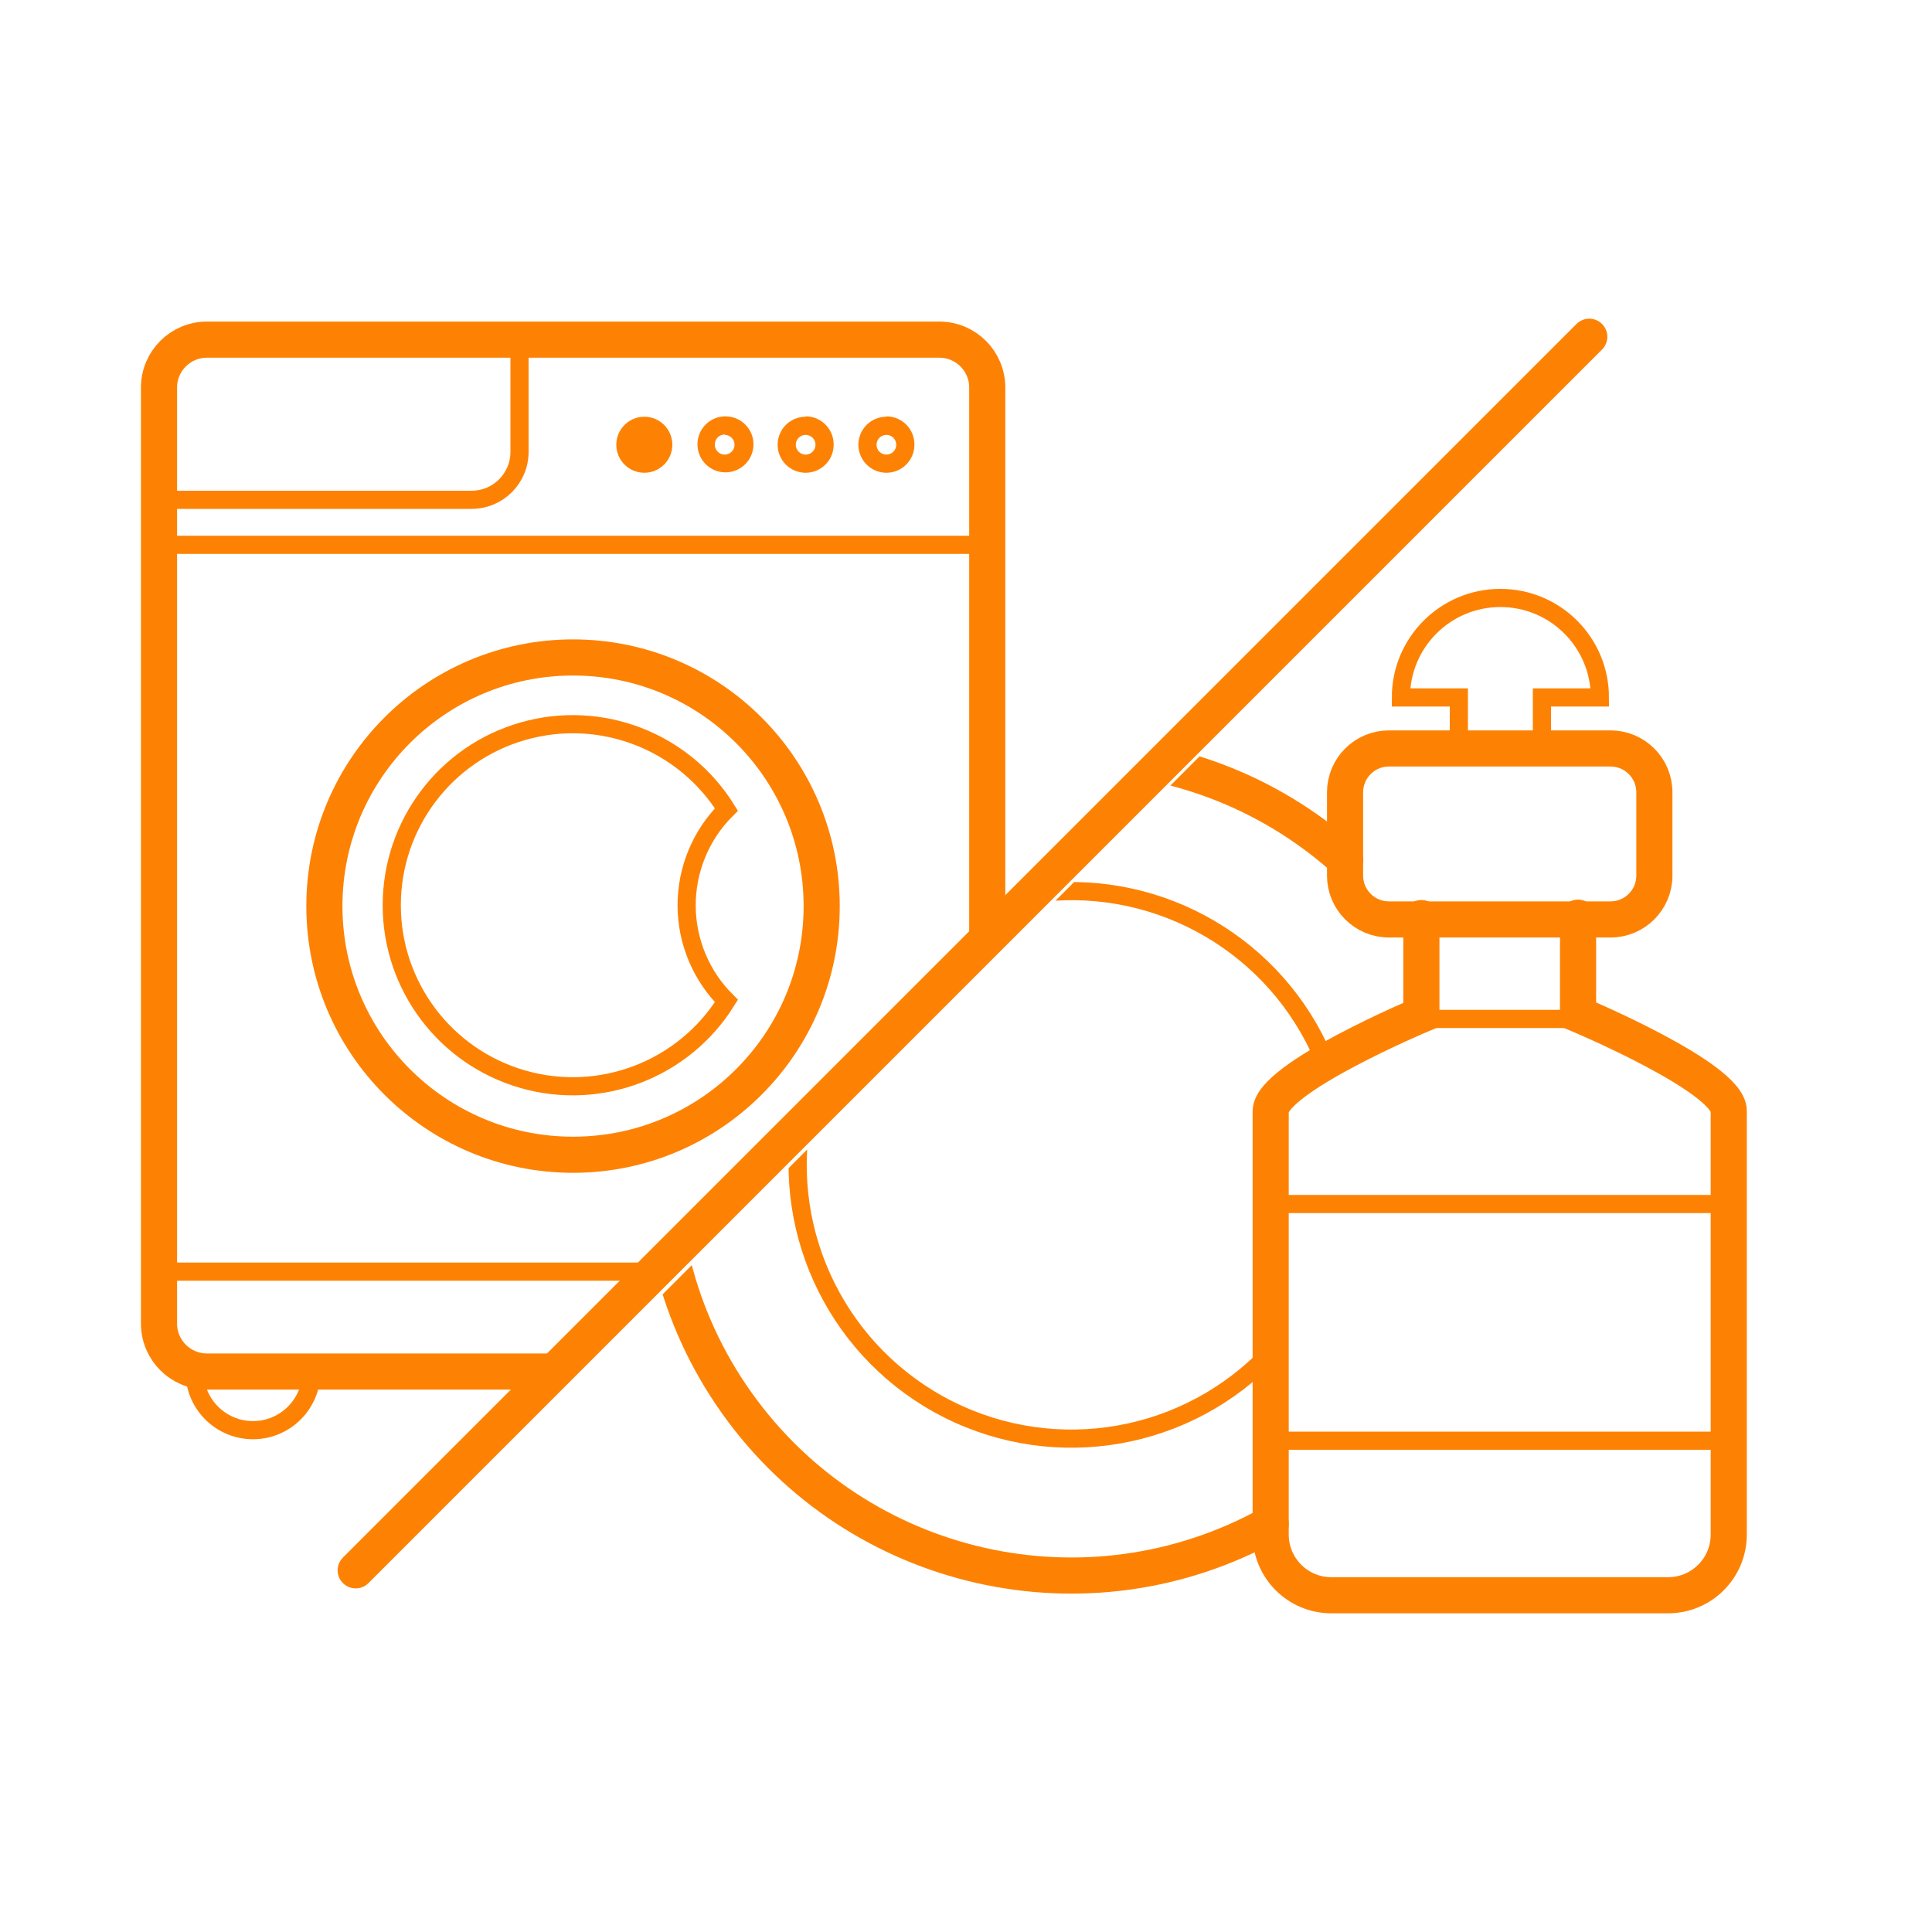
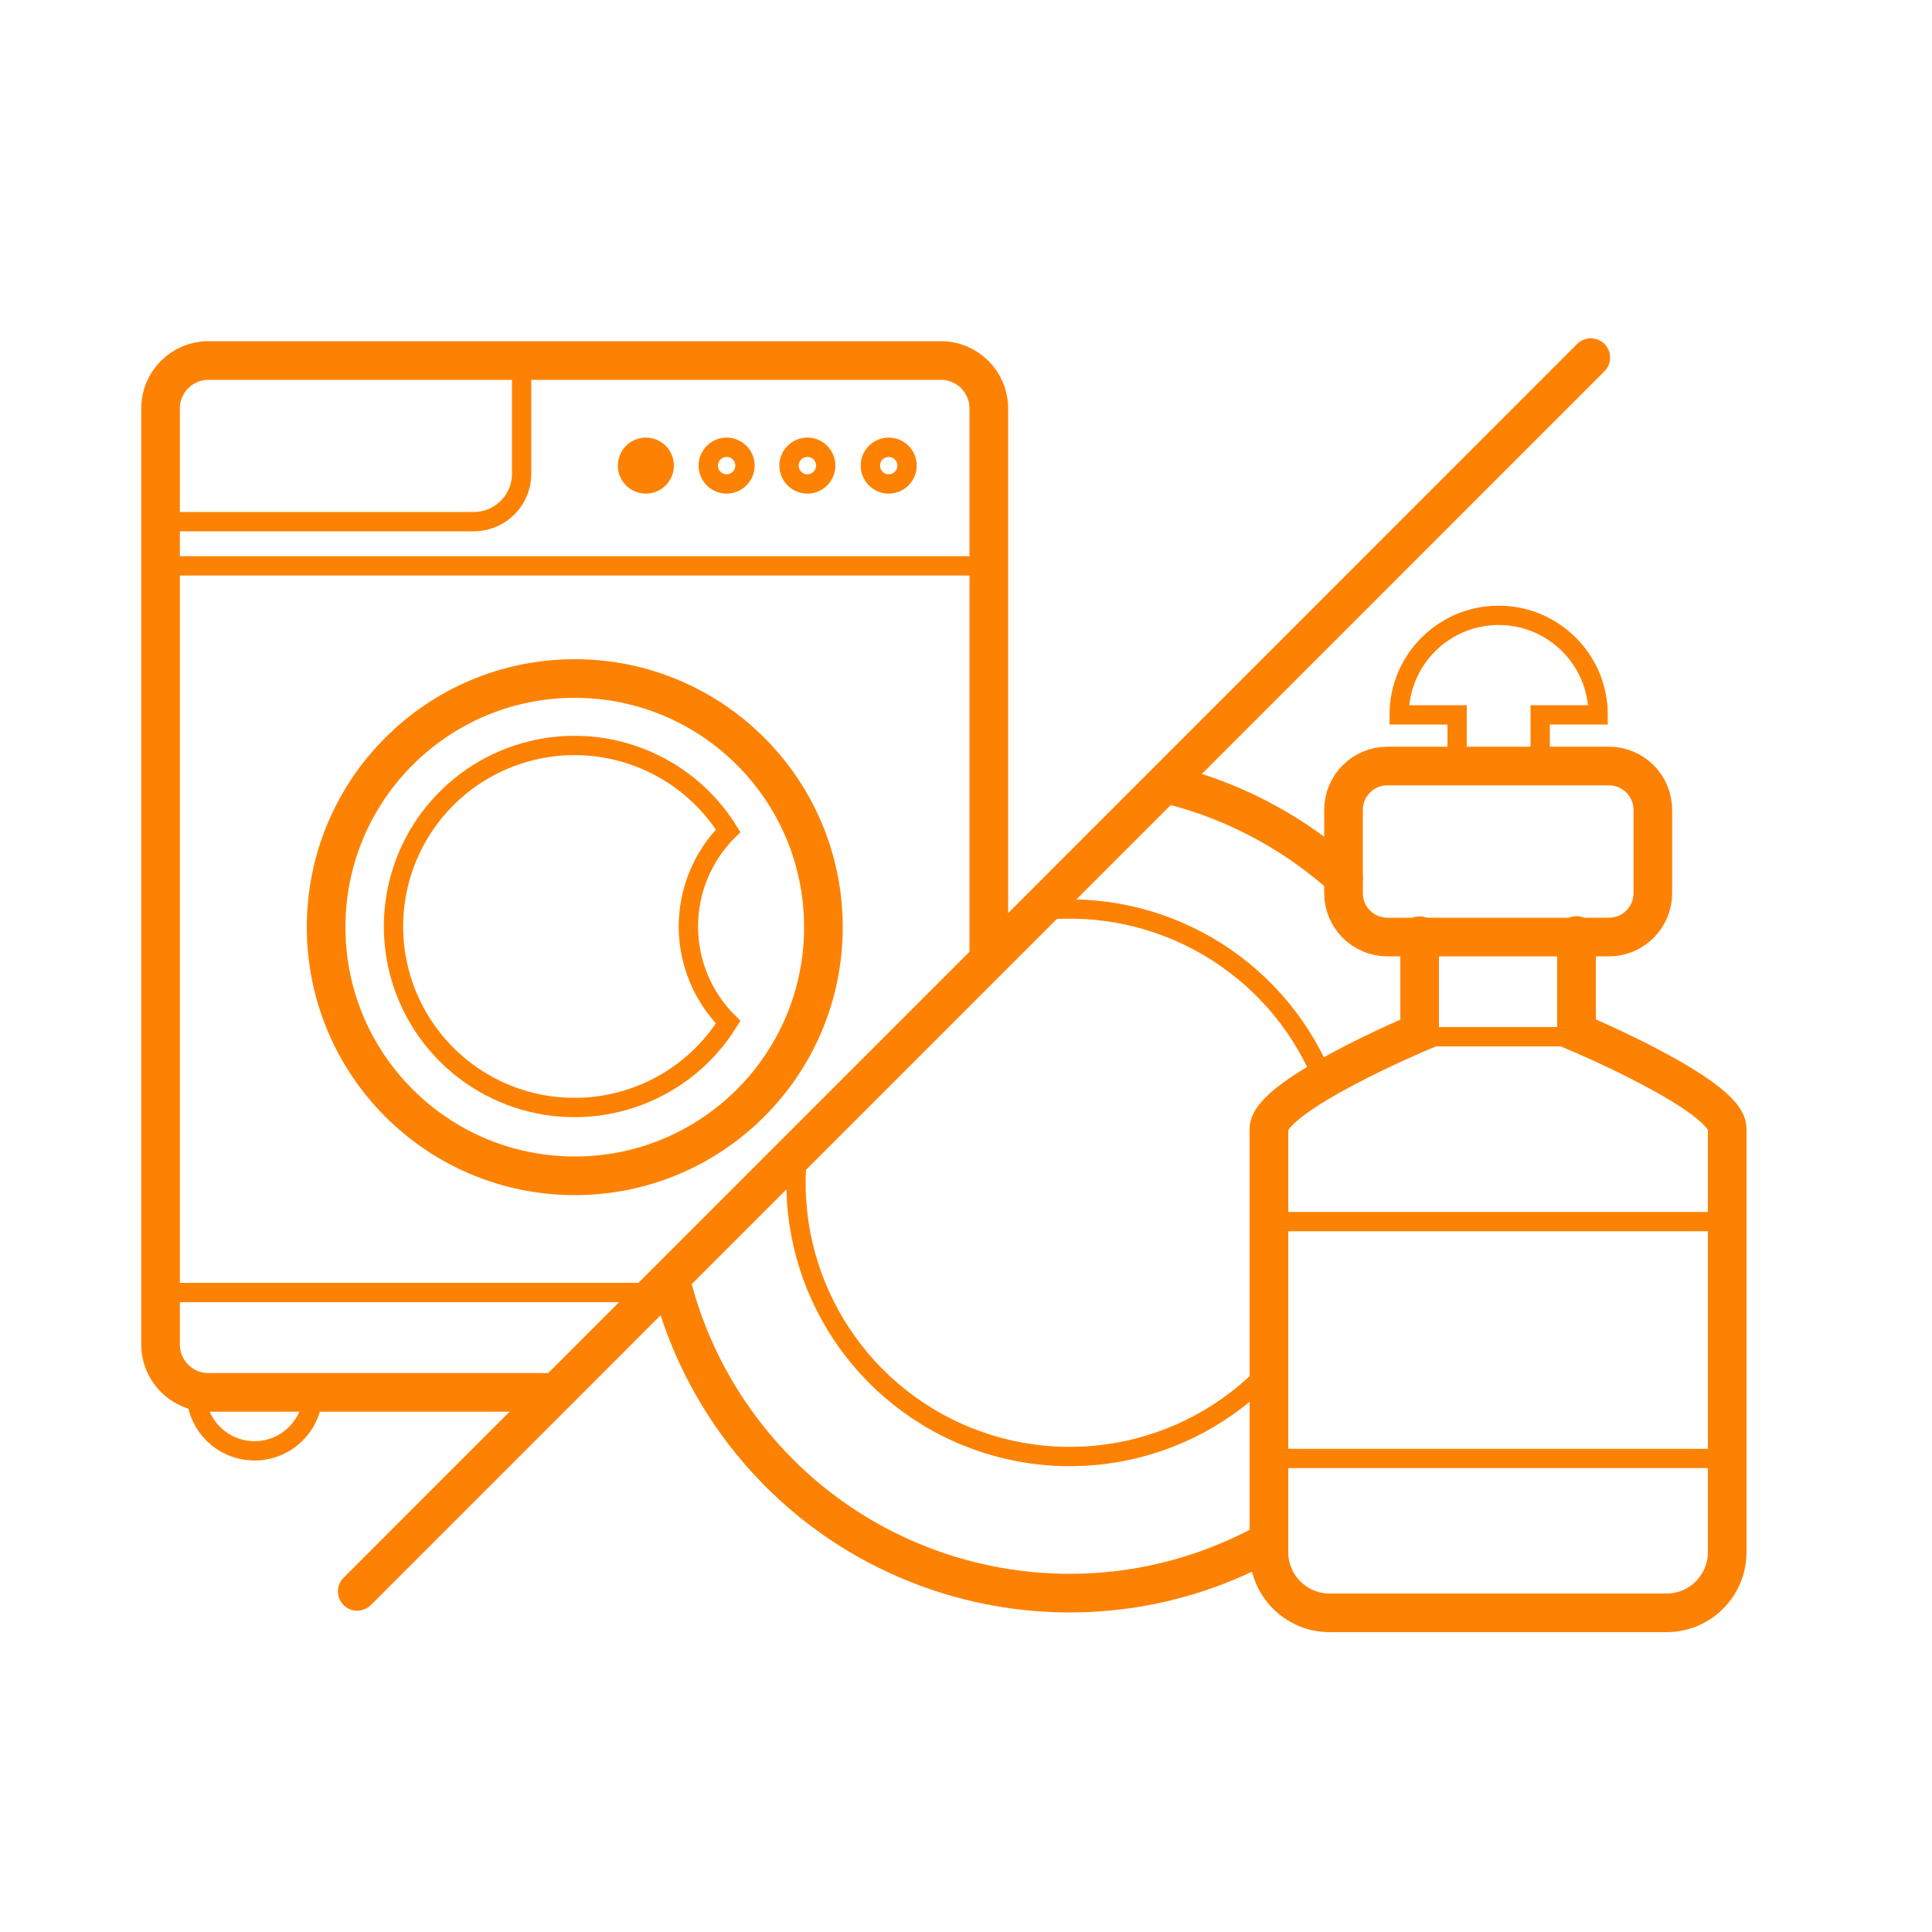
<svg xmlns="http://www.w3.org/2000/svg" width="100" height="100" viewBox="0 0 100 100">
  <defs>
-     <clipPath id="a">
-       <path fill="none" d="M5.69 93.14V9.67h83.3L5.69 93.14z" />
+     <clipPath id="clip-path">
+       <polygon points="5.77 94.23 5.77 10.76 89.07 10.76 5.77 94.23" fill="none" />
    </clipPath>
-     <clipPath id="b">
-       <path fill="none" d="M94.31 6.86v83.47h-83.3l83.3-83.47z" />
+     <clipPath id="clip-path-2">
+       <polygon points="94.23 7.77 94.23 91.24 10.93 91.24 94.23 7.77" fill="none" />
    </clipPath>
  </defs>
-   <g clip-path="url(#a)">
-     <rect x="8.23" y="17.58" width="42.87" height="53.41" rx="2.48" ry="2.48" fill="none" stroke="#fd8204" stroke-linecap="round" stroke-miterlimit="10" stroke-width="1.87" />
-     <path fill="none" stroke="#fd8204" stroke-linecap="round" stroke-miterlimit="10" stroke-width=".94" d="M8.23 28.2H51.1M8.23 65.82H51.1" />
-     <circle cx="29.66" cy="46.9" r="12.87" fill="none" stroke="#fd8204" stroke-linecap="round" stroke-miterlimit="10" stroke-width="1.87" />
-     <path d="M35.54 46.9a7 7 0 0 1 2.06-5 9.37 9.37 0 1 0 0 9.91 7 7 0 0 1-2.06-4.91zM26.89 17.27v6.12a2.48 2.48 0 0 1-2.48 2.48H8.67" fill="none" stroke="#fd8204" stroke-linecap="round" stroke-miterlimit="10" stroke-width=".94" />
-     <circle cx="33.35" cy="23.02" r="1.45" fill="#fd8204" />
-     <path d="M37.53 22.51A.51.51 0 1 1 37 23a.51.51 0 0 1 .51-.51m0-.94A1.45 1.45 0 1 0 39 23a1.45 1.45 0 0 0-1.45-1.45zM41.7 22.51a.51.51 0 1 1-.51.51.51.51 0 0 1 .51-.51m0-.94A1.45 1.45 0 1 0 43.15 23a1.45 1.45 0 0 0-1.45-1.45zM45.88 22.51a.51.51 0 1 1-.51.51.51.51 0 0 1 .51-.51m0-.94A1.45 1.45 0 1 0 47.33 23a1.45 1.45 0 0 0-1.45-1.45z" fill="#fd8204" />
-     <path d="M16.12 71a3 3 0 0 1-6.05 0" fill="none" stroke="#fd8204" stroke-miterlimit="10" stroke-width=".94" />
-     <path d="M48.91 71a3 3 0 0 1-6.05 0" fill="none" stroke="#5d3329" stroke-miterlimit="10" stroke-width=".94" />
+   <g id="Слой_2" data-name="Слой 2">
+     <g id="Слой_1-2" data-name="Слой 1">
+       <rect width="100" height="100" fill="none" />
+       <g clip-path="url(#clip-path)">
+         <rect x="8.31" y="18.66" width="42.87" height="53.41" rx="2.48" ry="2.48" fill="none" stroke="#fd8204" stroke-linecap="round" stroke-miterlimit="10" stroke-width="2" />
+         <line x1="8.31" y1="29.29" x2="51.18" y2="29.29" fill="none" stroke="#fd8204" stroke-linecap="round" stroke-miterlimit="10" />
+         <line x1="8.31" y1="66.9" x2="51.18" y2="66.9" fill="none" stroke="#fd8204" stroke-linecap="round" stroke-miterlimit="10" />
+         <circle cx="29.75" cy="47.99" r="12.87" fill="none" stroke="#fd8204" stroke-linecap="round" stroke-miterlimit="10" stroke-width="2" />
+         <path d="M35.63,48a7,7,0,0,1,2.06-5,9.37,9.37,0,1,0,0,9.91A7,7,0,0,1,35.63,48Z" fill="none" stroke="#fd8204" stroke-linecap="round" stroke-miterlimit="10" />
+         <path d="M27,18.35v6.12A2.48,2.48,0,0,1,24.5,27H8.75" fill="none" stroke="#fd8204" stroke-linecap="round" stroke-miterlimit="10" />
+         <circle cx="33.43" cy="24.1" r="1.45" fill="#fd8204" />
+         <path d="M37.61,23.65a.45.45,0,1,1-.45.45.45.45,0,0,1,.45-.45m0-1a1.45,1.45,0,1,0,1.45,1.45,1.45,1.45,0,0,0-1.45-1.45Z" fill="#fd8204" />
+         <path d="M41.79,23.65a.45.45,0,1,1-.45.45.45.45,0,0,1,.45-.45m0-1a1.45,1.45,0,1,0,1.45,1.45,1.45,1.45,0,0,0-1.45-1.45Z" fill="#fd8204" />
+         <path d="M46,23.65a.45.45,0,1,1-.45.45.45.45,0,0,1,.45-.45m0-1a1.45,1.45,0,1,0,1.45,1.45A1.45,1.45,0,0,0,46,22.65Z" fill="#fd8204" />
+         <path d="M16.2,72.07a3,3,0,0,1-6.05,0" fill="none" stroke="#fd8204" stroke-miterlimit="10" />
+       </g>
+       <g clip-path="url(#clip-path-2)">
+         <path d="M73.48,48.43v5s-7.8,3.28-7.8,5V80.34a3.14,3.14,0,0,0,3.14,3.14H86.26a3.14,3.14,0,0,0,3.14-3.14V58.42c0-1.73-7.8-5-7.8-5v-5" fill="none" stroke="#fd8204" stroke-linecap="round" stroke-miterlimit="10" stroke-width="2" fill-rule="evenodd" />
+         <rect x="69.54" y="39.65" width="16.01" height="8.85" rx="2.27" ry="2.27" fill="none" stroke="#fd8204" stroke-linecap="round" stroke-miterlimit="10" stroke-width="2" />
+         <path d="M79.72,39.65V37h3a5.15,5.15,0,1,0-10.3,0h3v2.64" fill="none" stroke="#fd8204" stroke-miterlimit="10" fill-rule="evenodd" />
+         <line x1="65.68" y1="63.23" x2="89.4" y2="63.23" fill="none" stroke="#fd8204" stroke-miterlimit="10" />
+         <line x1="73.33" y1="53.66" x2="81.75" y2="53.66" fill="none" stroke="#fd8204" stroke-miterlimit="10" />
+         <line x1="65.68" y1="75.49" x2="89.4" y2="75.49" fill="none" stroke="#fd8204" stroke-miterlimit="10" />
+         <path d="M65.68,79.78a21.24,21.24,0,1,1,3.86-34.37" fill="none" stroke="#fd8204" stroke-linecap="round" stroke-miterlimit="10" stroke-width="2" fill-rule="evenodd" />
+         <path d="M65.7,70.92A14.17,14.17,0,1,1,68.42,55.7" fill="none" stroke="#fd8204" stroke-miterlimit="10" fill-rule="evenodd" />
+       </g>
+       <line x1="18.49" y1="82.37" x2="82.34" y2="18.51" fill="none" stroke="#fd8204" stroke-linecap="round" stroke-miterlimit="10" stroke-width="2" />
+     </g>
  </g>
-   <g clip-path="url(#b)">
-     <path fill="#5d3329" d="M64.34 17.85l.83 3.89 3.91.84-3.9.83-.84 3.9-.82-3.9-3.9-.83 3.9-.83.82-3.9zM53.01 27.22l.83 3.89 3.9.84-3.9.83-.83 3.9-.83-3.9-3.9-.83 3.9-.83.83-3.9z" />
-     <path d="M73.57 47.52v5s-7.8 3.28-7.8 5v21.91a3.14 3.14 0 0 0 3.14 3.14h17.43a3.14 3.14 0 0 0 3.14-3.14V57.5c0-1.73-7.8-5-7.8-5v-5" fill="none" stroke="#fd8204" stroke-linecap="round" stroke-miterlimit="10" stroke-width="1.87" fill-rule="evenodd" />
-     <rect x="69.62" y="38.74" width="16.01" height="8.85" rx="2.27" ry="2.27" fill="none" stroke="#fd8204" stroke-linecap="round" stroke-miterlimit="10" stroke-width="1.87" />
-     <path d="M79.81 38.74V36.1h3a5.15 5.15 0 1 0-10.3 0h3v2.64" fill="none" stroke="#fd8204" stroke-miterlimit="10" stroke-width=".94" fill-rule="evenodd" />
-     <path fill="none" stroke="#fd8204" stroke-miterlimit="10" stroke-width=".94" d="M65.76 62.32h23.73M73.41 52.74h8.43M65.76 74.57h23.73" />
-     <path d="M65.77 78.87a21.24 21.24 0 1 1 3.86-34.37" fill="none" stroke="#fd8204" stroke-linecap="round" stroke-miterlimit="10" stroke-width="1.87" fill-rule="evenodd" />
-     <path d="M65.78 70a14.17 14.17 0 1 1 2.73-15.22" fill="none" stroke="#fd8204" stroke-miterlimit="10" stroke-width=".94" fill-rule="evenodd" />
-   </g>
-   <path fill="none" stroke="#fd8204" stroke-linecap="round" stroke-miterlimit="10" stroke-width="1.87" d="M18.41 81.28l63.85-63.85" />
-   <path fill="none" d="M0 0h100v100H0z" />
</svg>
